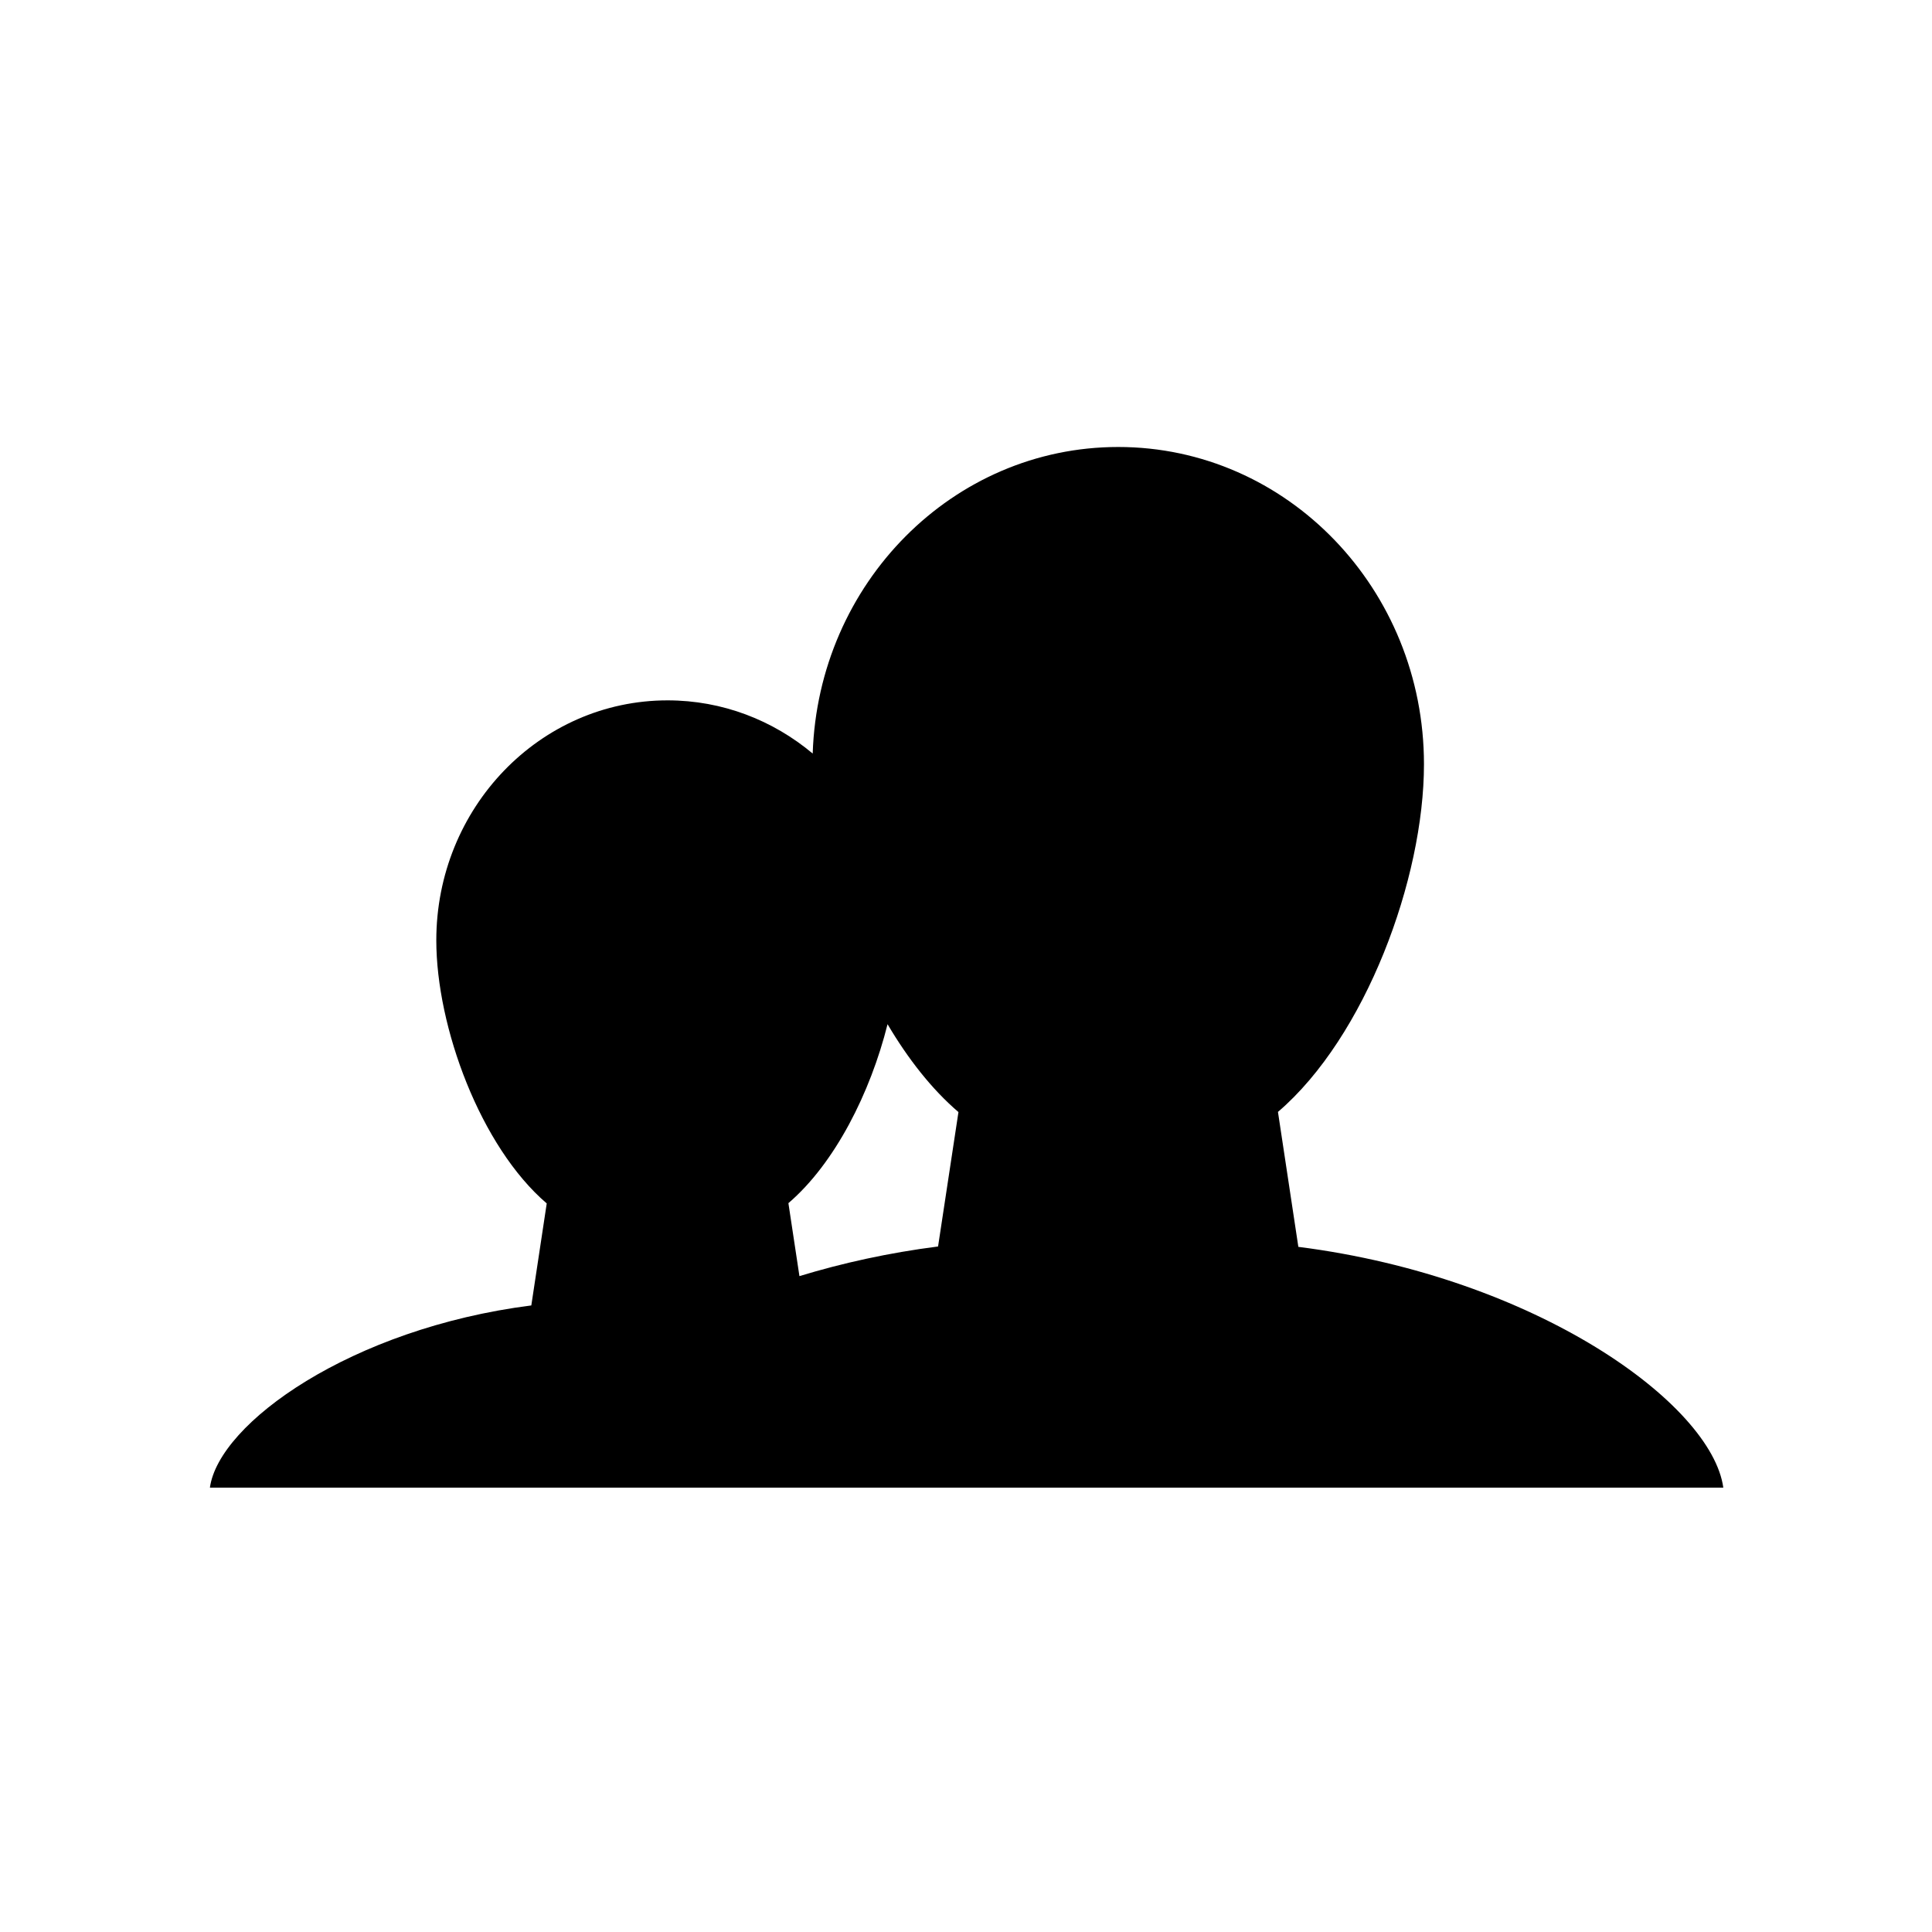
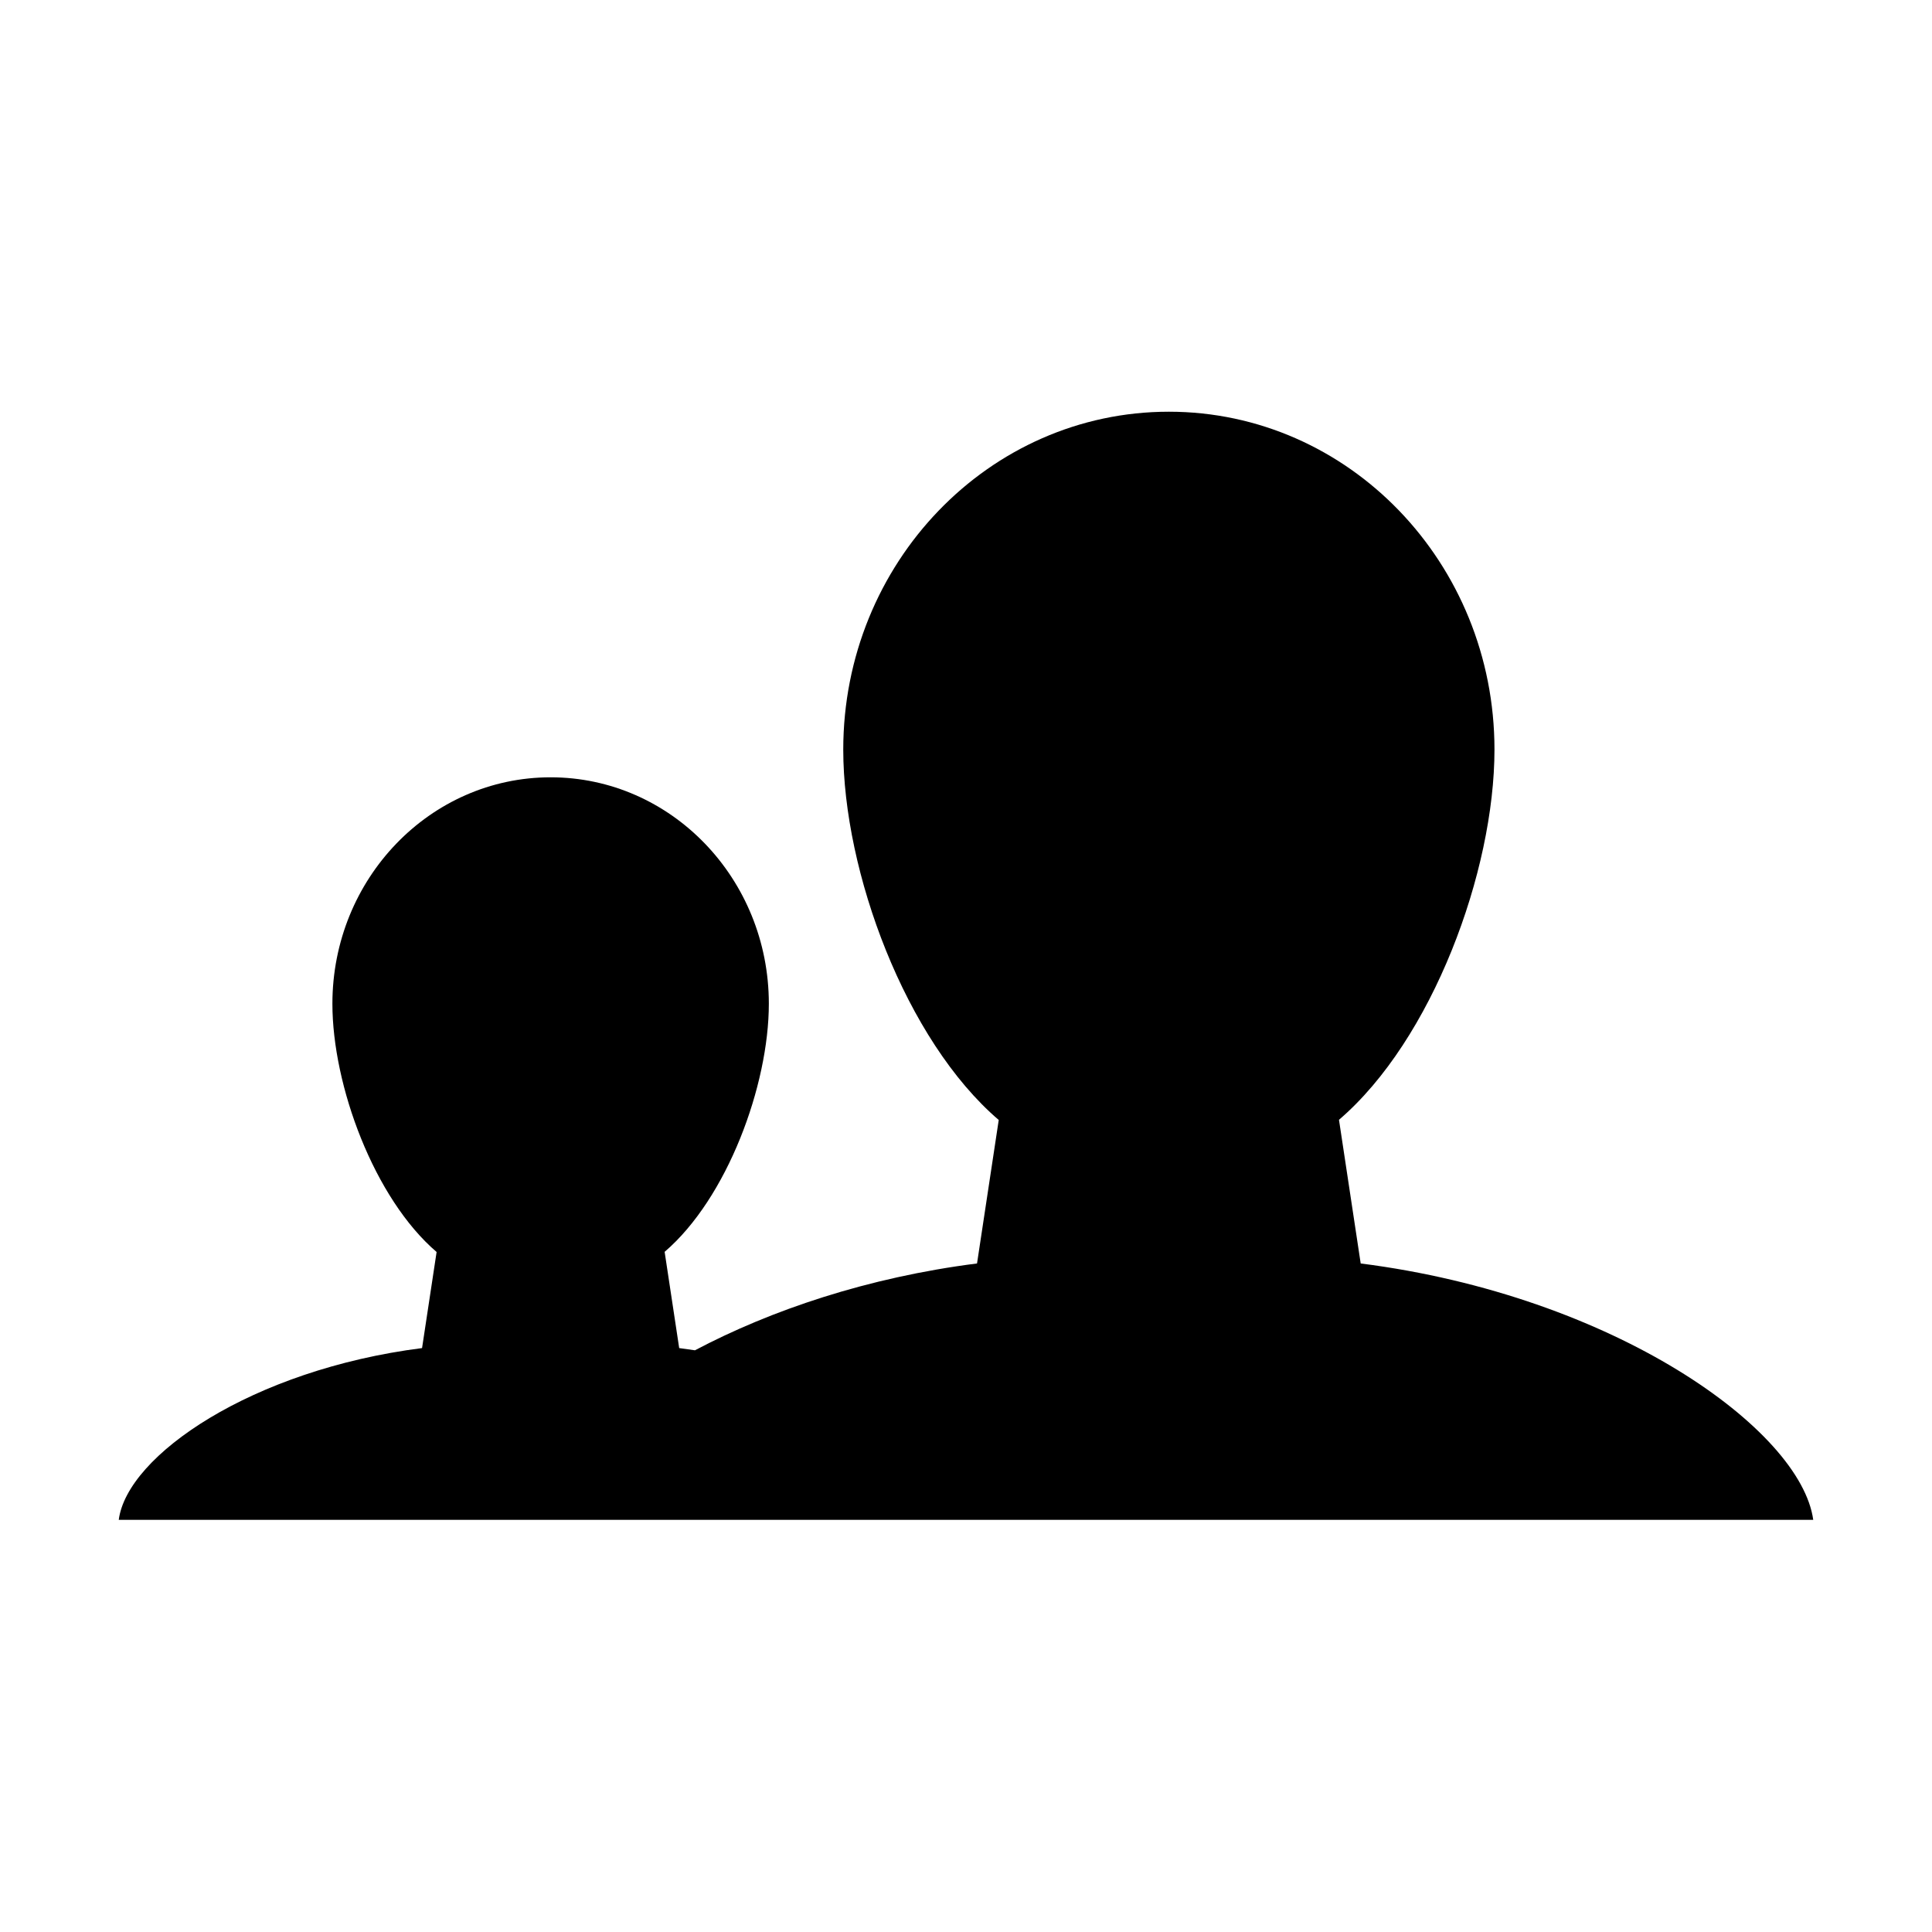
<svg xmlns="http://www.w3.org/2000/svg" version="1.1" id="Layer_1" x="0px" y="0px" width="300px" height="300px" viewBox="0 0 300 300" style="enable-background:new 0 0 300 300;" xml:space="preserve">
-   <path d="M201.607,193.611l-3.166-20.952c13.6-11.647,22.672-36.213,22.672-53.988c0-27.211-21.257-49.263-47.479-49.263  c-25.682,0-46.587,21.167-47.438,47.603c-6.163-5.162-14-8.259-22.537-8.259c-19.832,0-35.91,16.688-35.91,37.269  c0,13.444,6.861,32.036,17.147,40.846l-2.394,15.841C54.531,206.268,33.961,221,32.595,231h47.08h95.051h92.869  C265.789,218,238.591,198.318,201.607,193.611z M137.818,159.037c3.168,5.372,6.878,10.108,11.01,13.646l-3.166,20.87  c-7.642,0.973-14.857,2.571-21.526,4.602l-1.713-11.33C129.634,180.65,135.158,169.678,137.818,159.037z" />
  <g id="Restricted">
</g>
  <g id="Help">
</g>
+   <path d="M211.288,196.19l-3.371-22.309c14.482-12.403,24.144-38.561,24.144-57.49c0-28.978-22.637-52.46-50.561-52.46  s-50.56,23.495-50.56,52.472c0,18.929,9.66,45.104,24.143,57.508l-3.37,22.278c-16.985,2.162-32.024,7.262-43.8,13.484  c-0.81-0.124-1.626-0.238-2.449-0.343l-2.26-14.946c9.706-8.313,16.181-25.841,16.181-38.527c0-19.42-15.171-35.157-33.885-35.157  s-33.885,15.747-33.885,35.167c0,12.687,6.475,30.229,16.181,38.542l-2.259,14.92C39.141,212.689,19.73,226,18.441,236h63h71.117  h129C279.635,222,250.672,201.204,211.288,196.19z" />
</svg>
